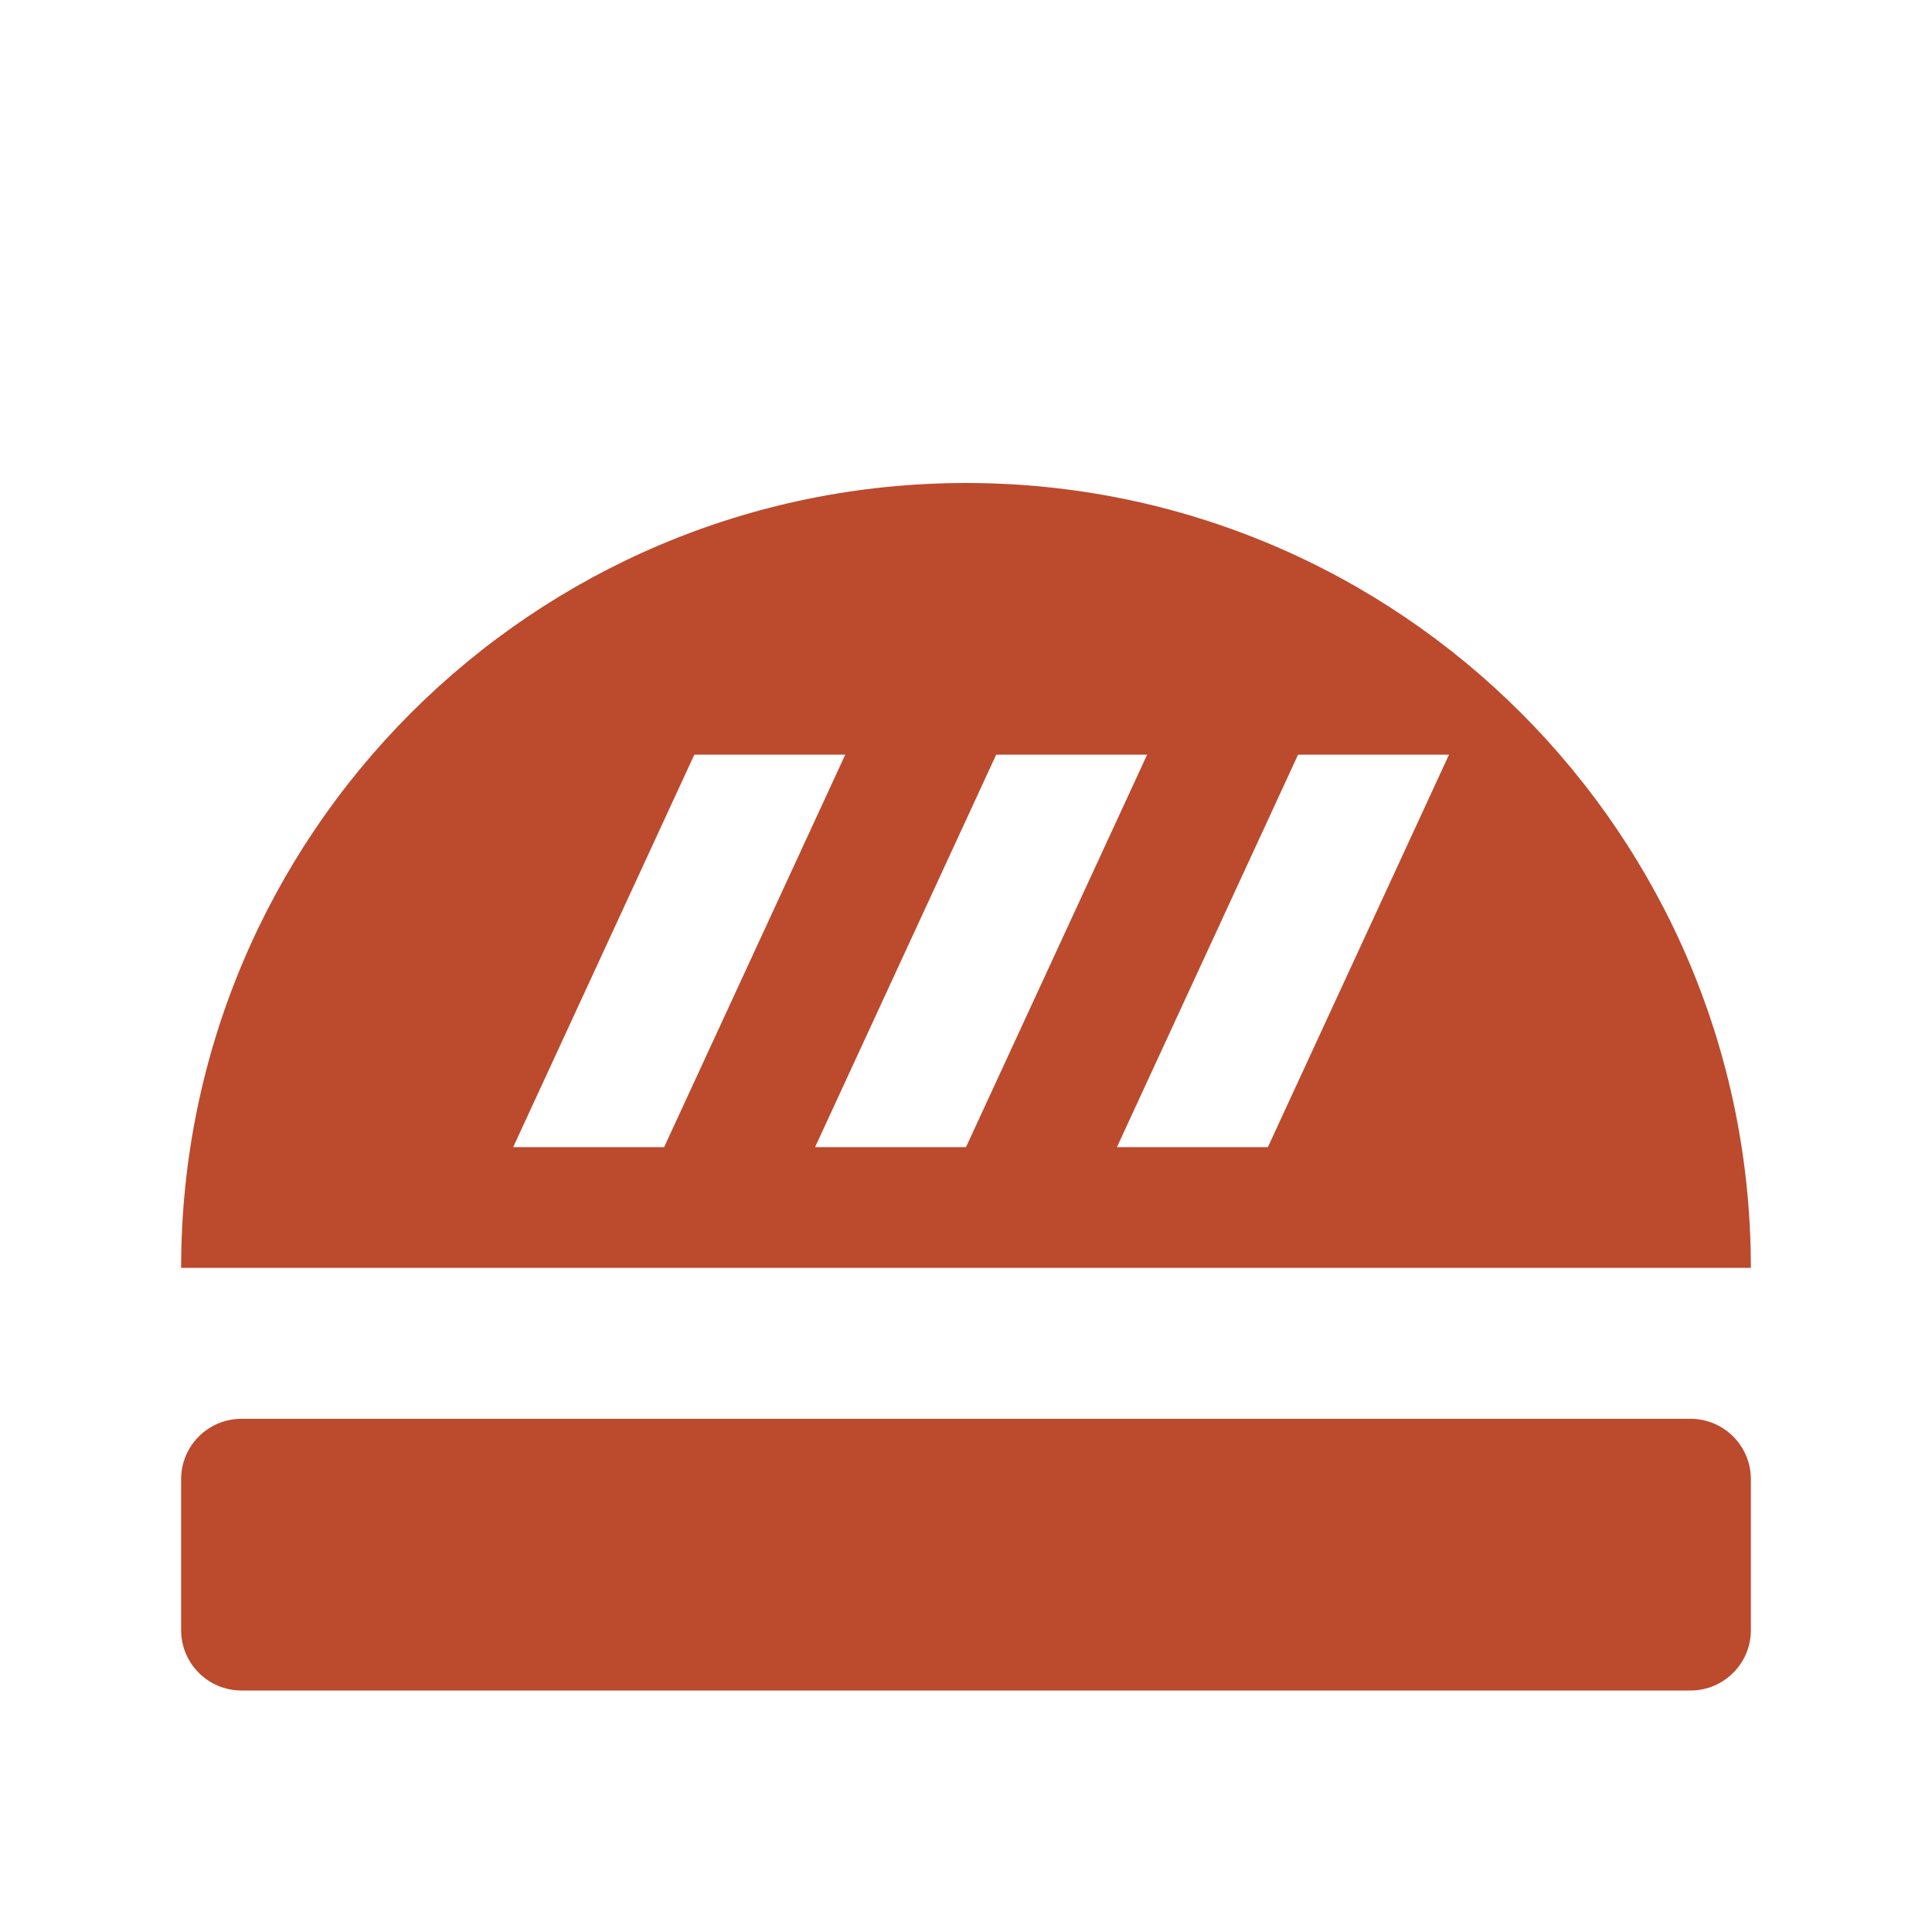
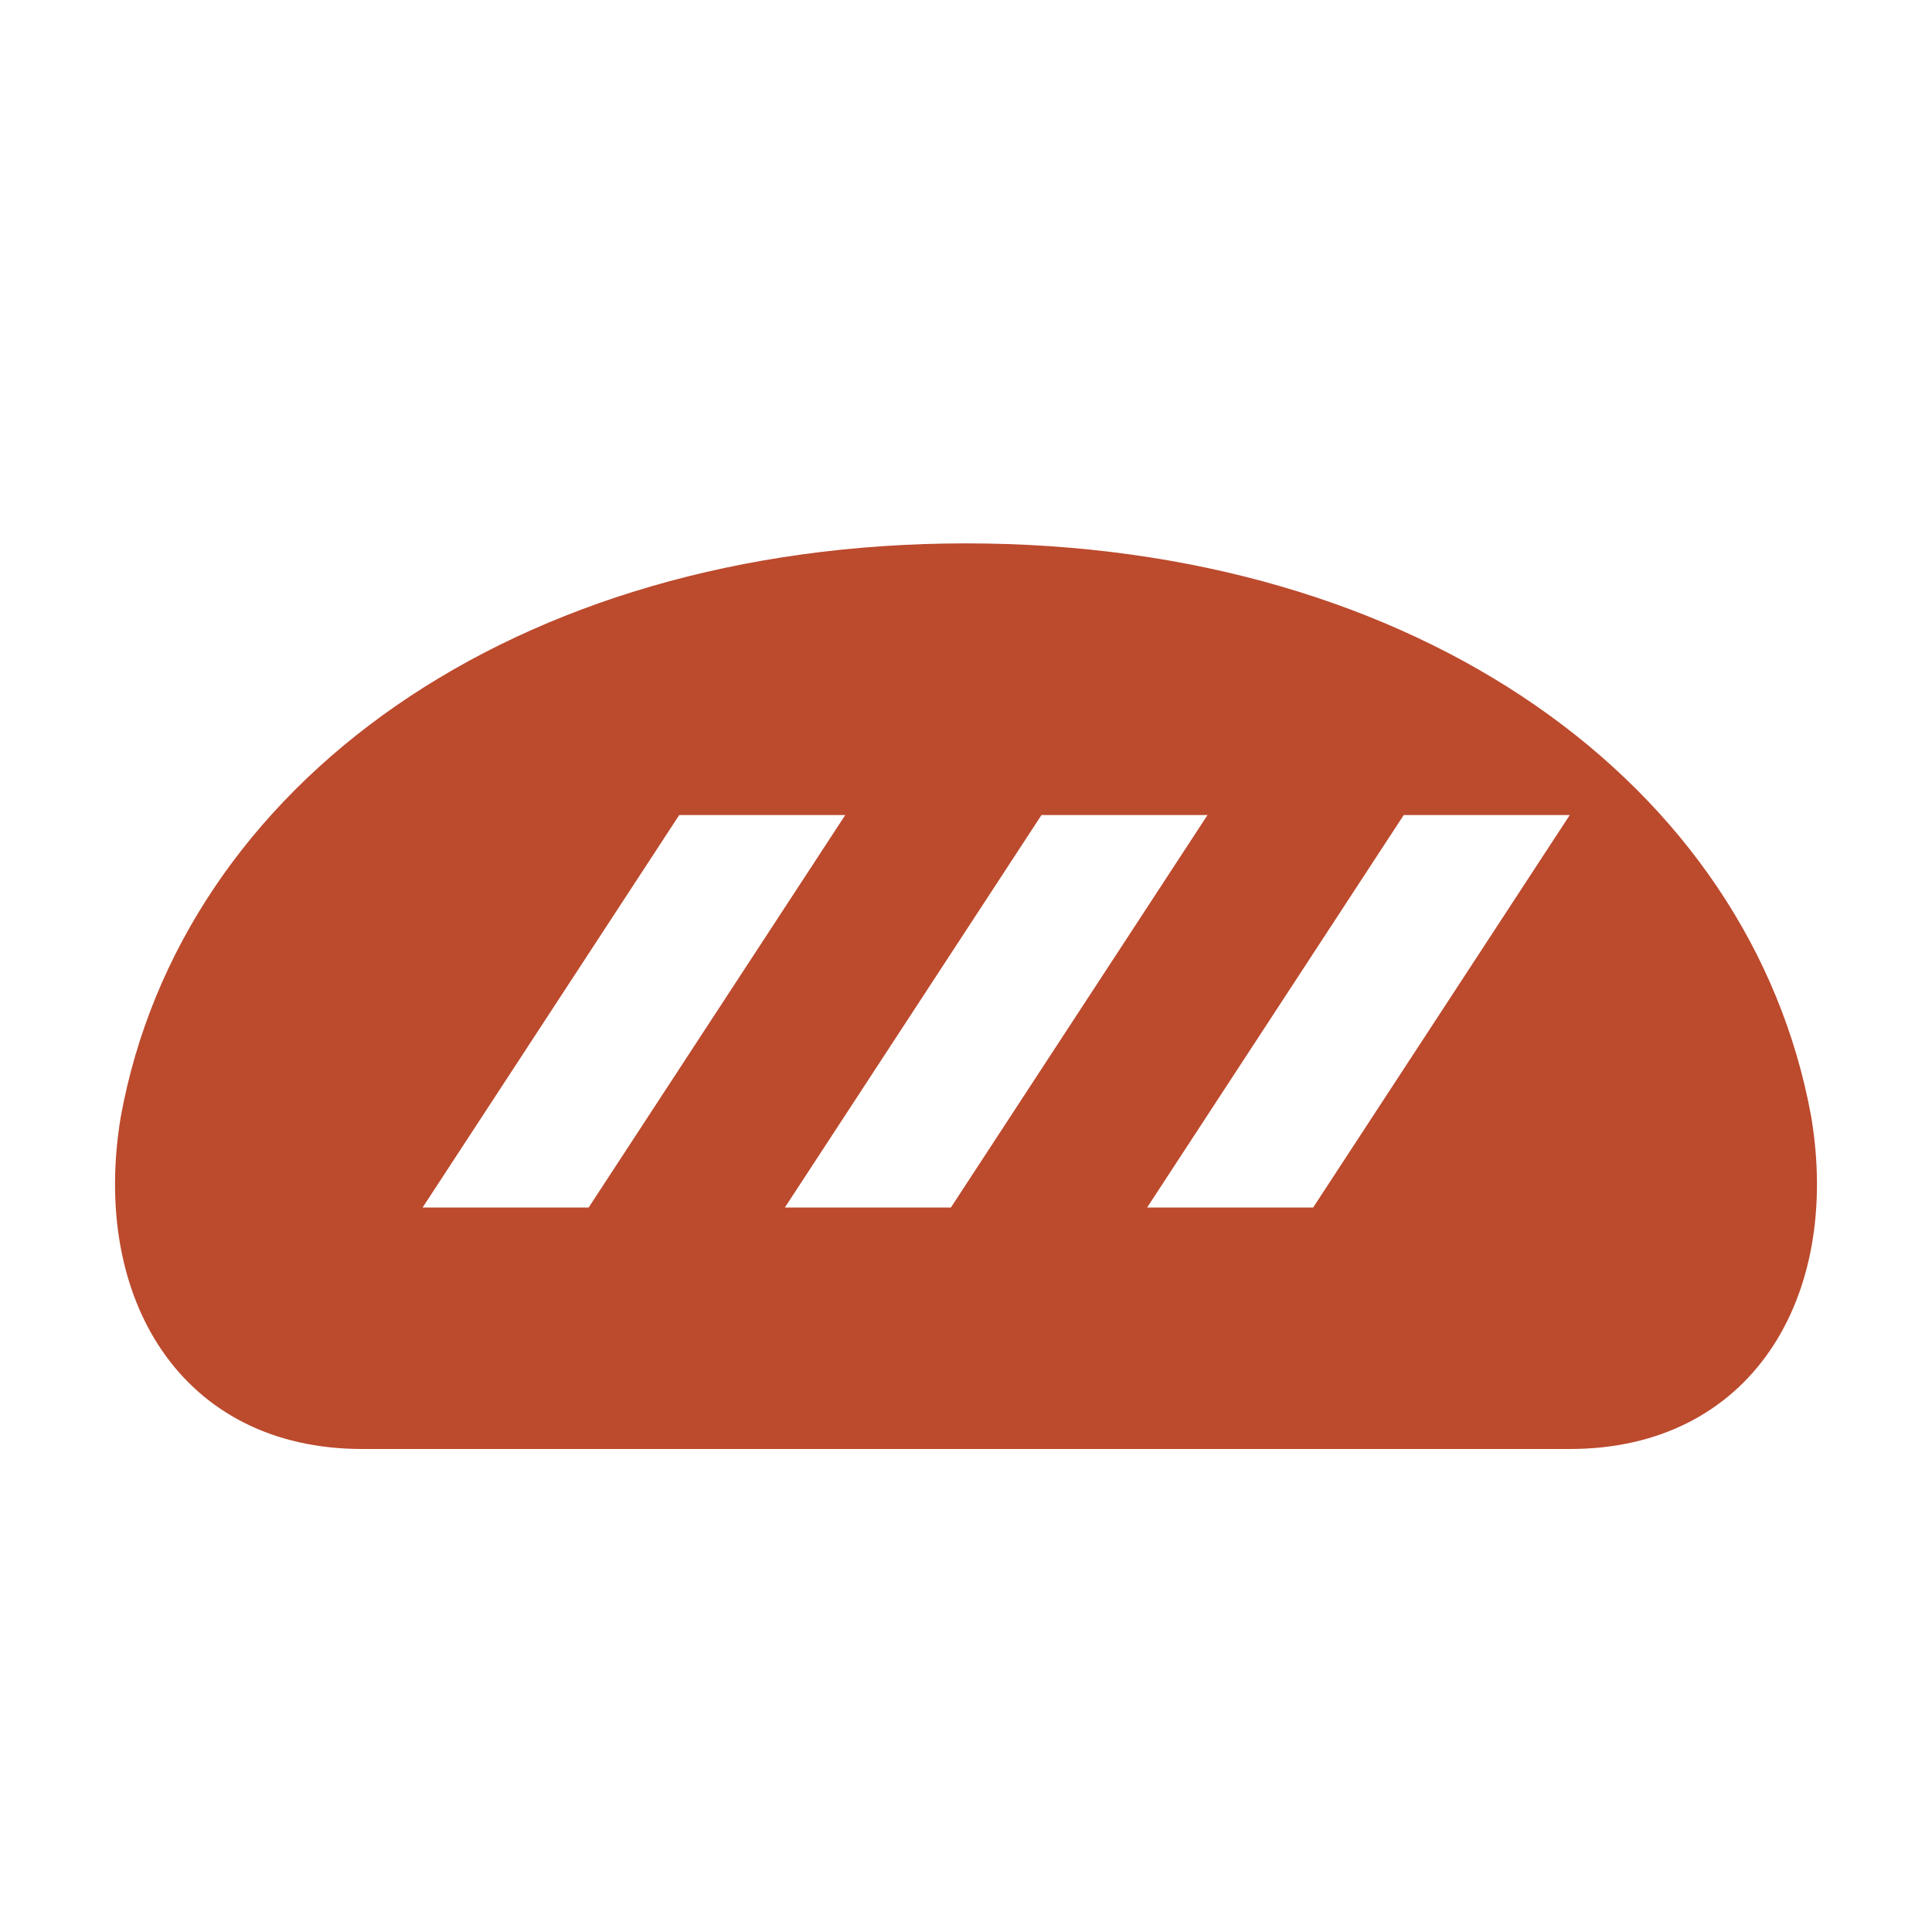
- <svg xmlns="http://www.w3.org/2000/svg" viewBox="0 0 64 64" width="64" height="64" role="img" aria-label="Símbolo de Miga Común: una hogaza con tres cortes">
-   <path fill="#BC4A2D" fill-rule="evenodd" d="M6 42A26 26 0 0 1 58 42Z M17 38H22L28 25H23Z M27 38H32L38 25H33Z M37 38H42L48 25H43Z" />
-   <rect x="6" y="47" width="52" height="9" rx="2" fill="#BC4A2D" />
+ <svg xmlns="http://www.w3.org/2000/svg" viewBox="0 0 64 64" width="64" height="64" role="img" aria-label="Símbolo de Miga Común: una hogaza alargada con tres cortes">
+   <path fill="#BC4A2D" fill-rule="evenodd" d="M12 48H52C58 48 61 43 60 37C58 26 47 18 32 18C17 18 6 26 4 37C3 43 6 48 12 48Z M14 40H19.5L28 27H22.5Z M26 40H31.5L40 27H34.5Z M38 40H43.5L52 27H46.5Z" />
</svg>
